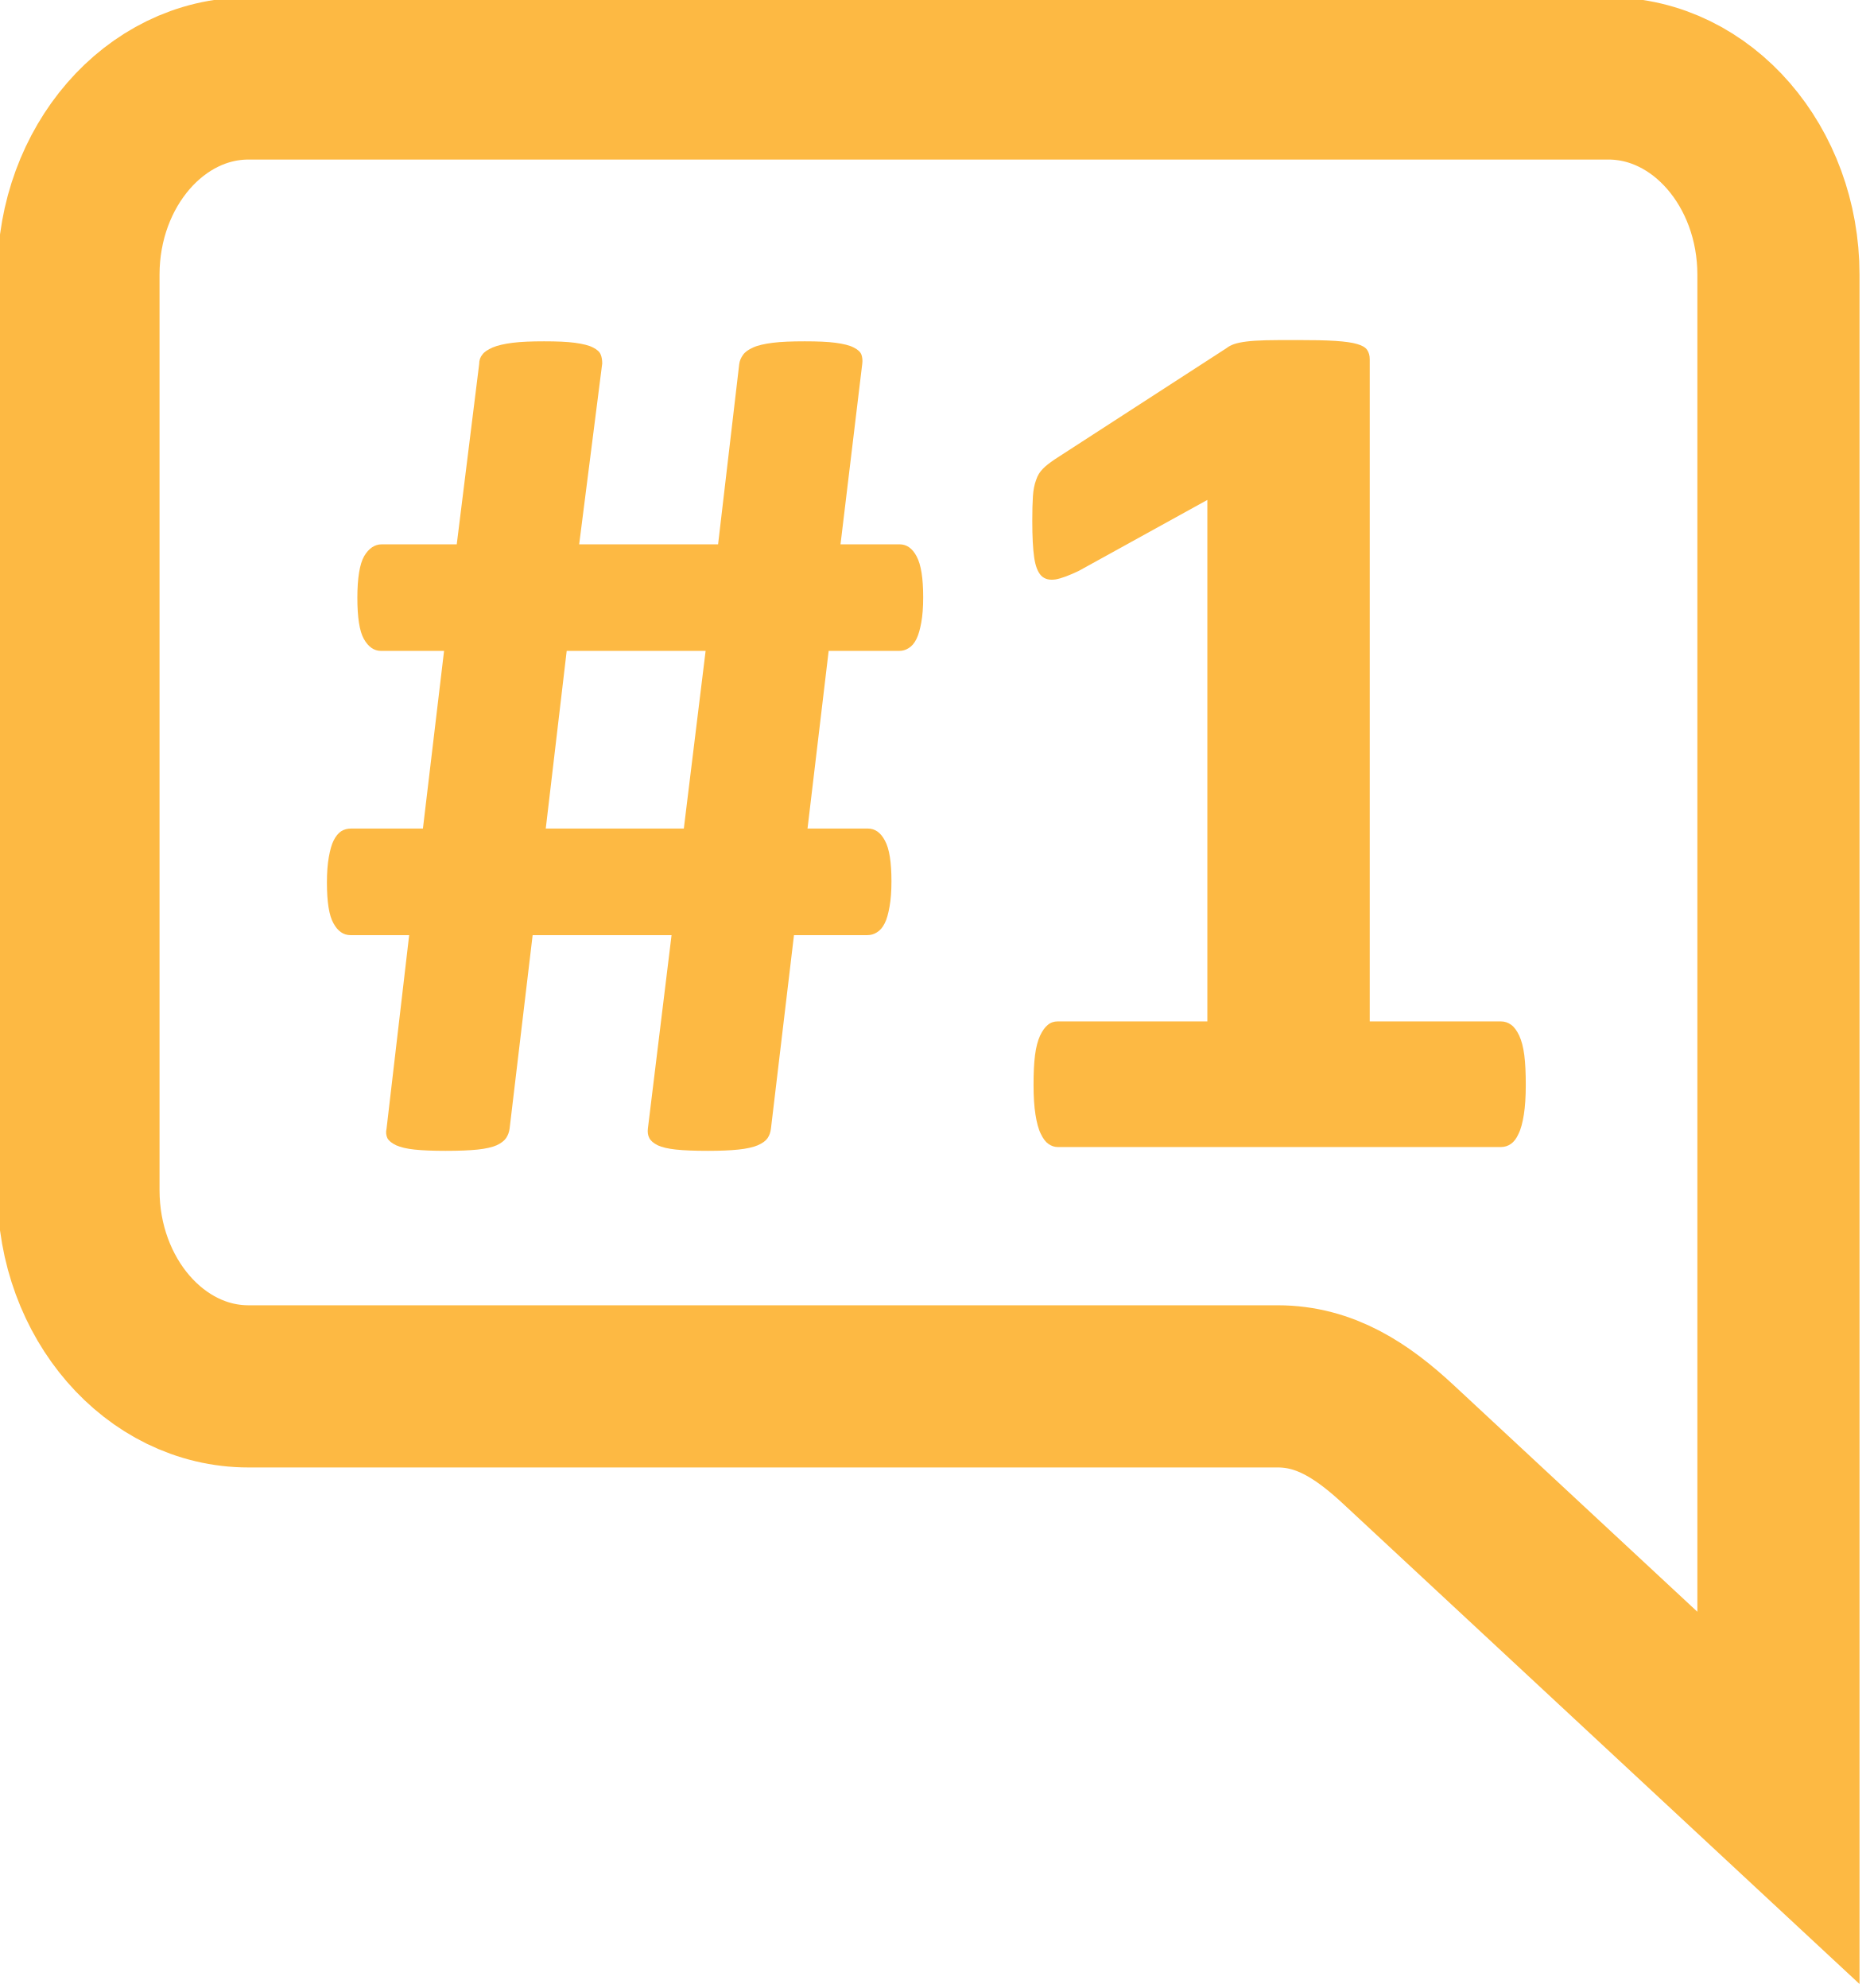
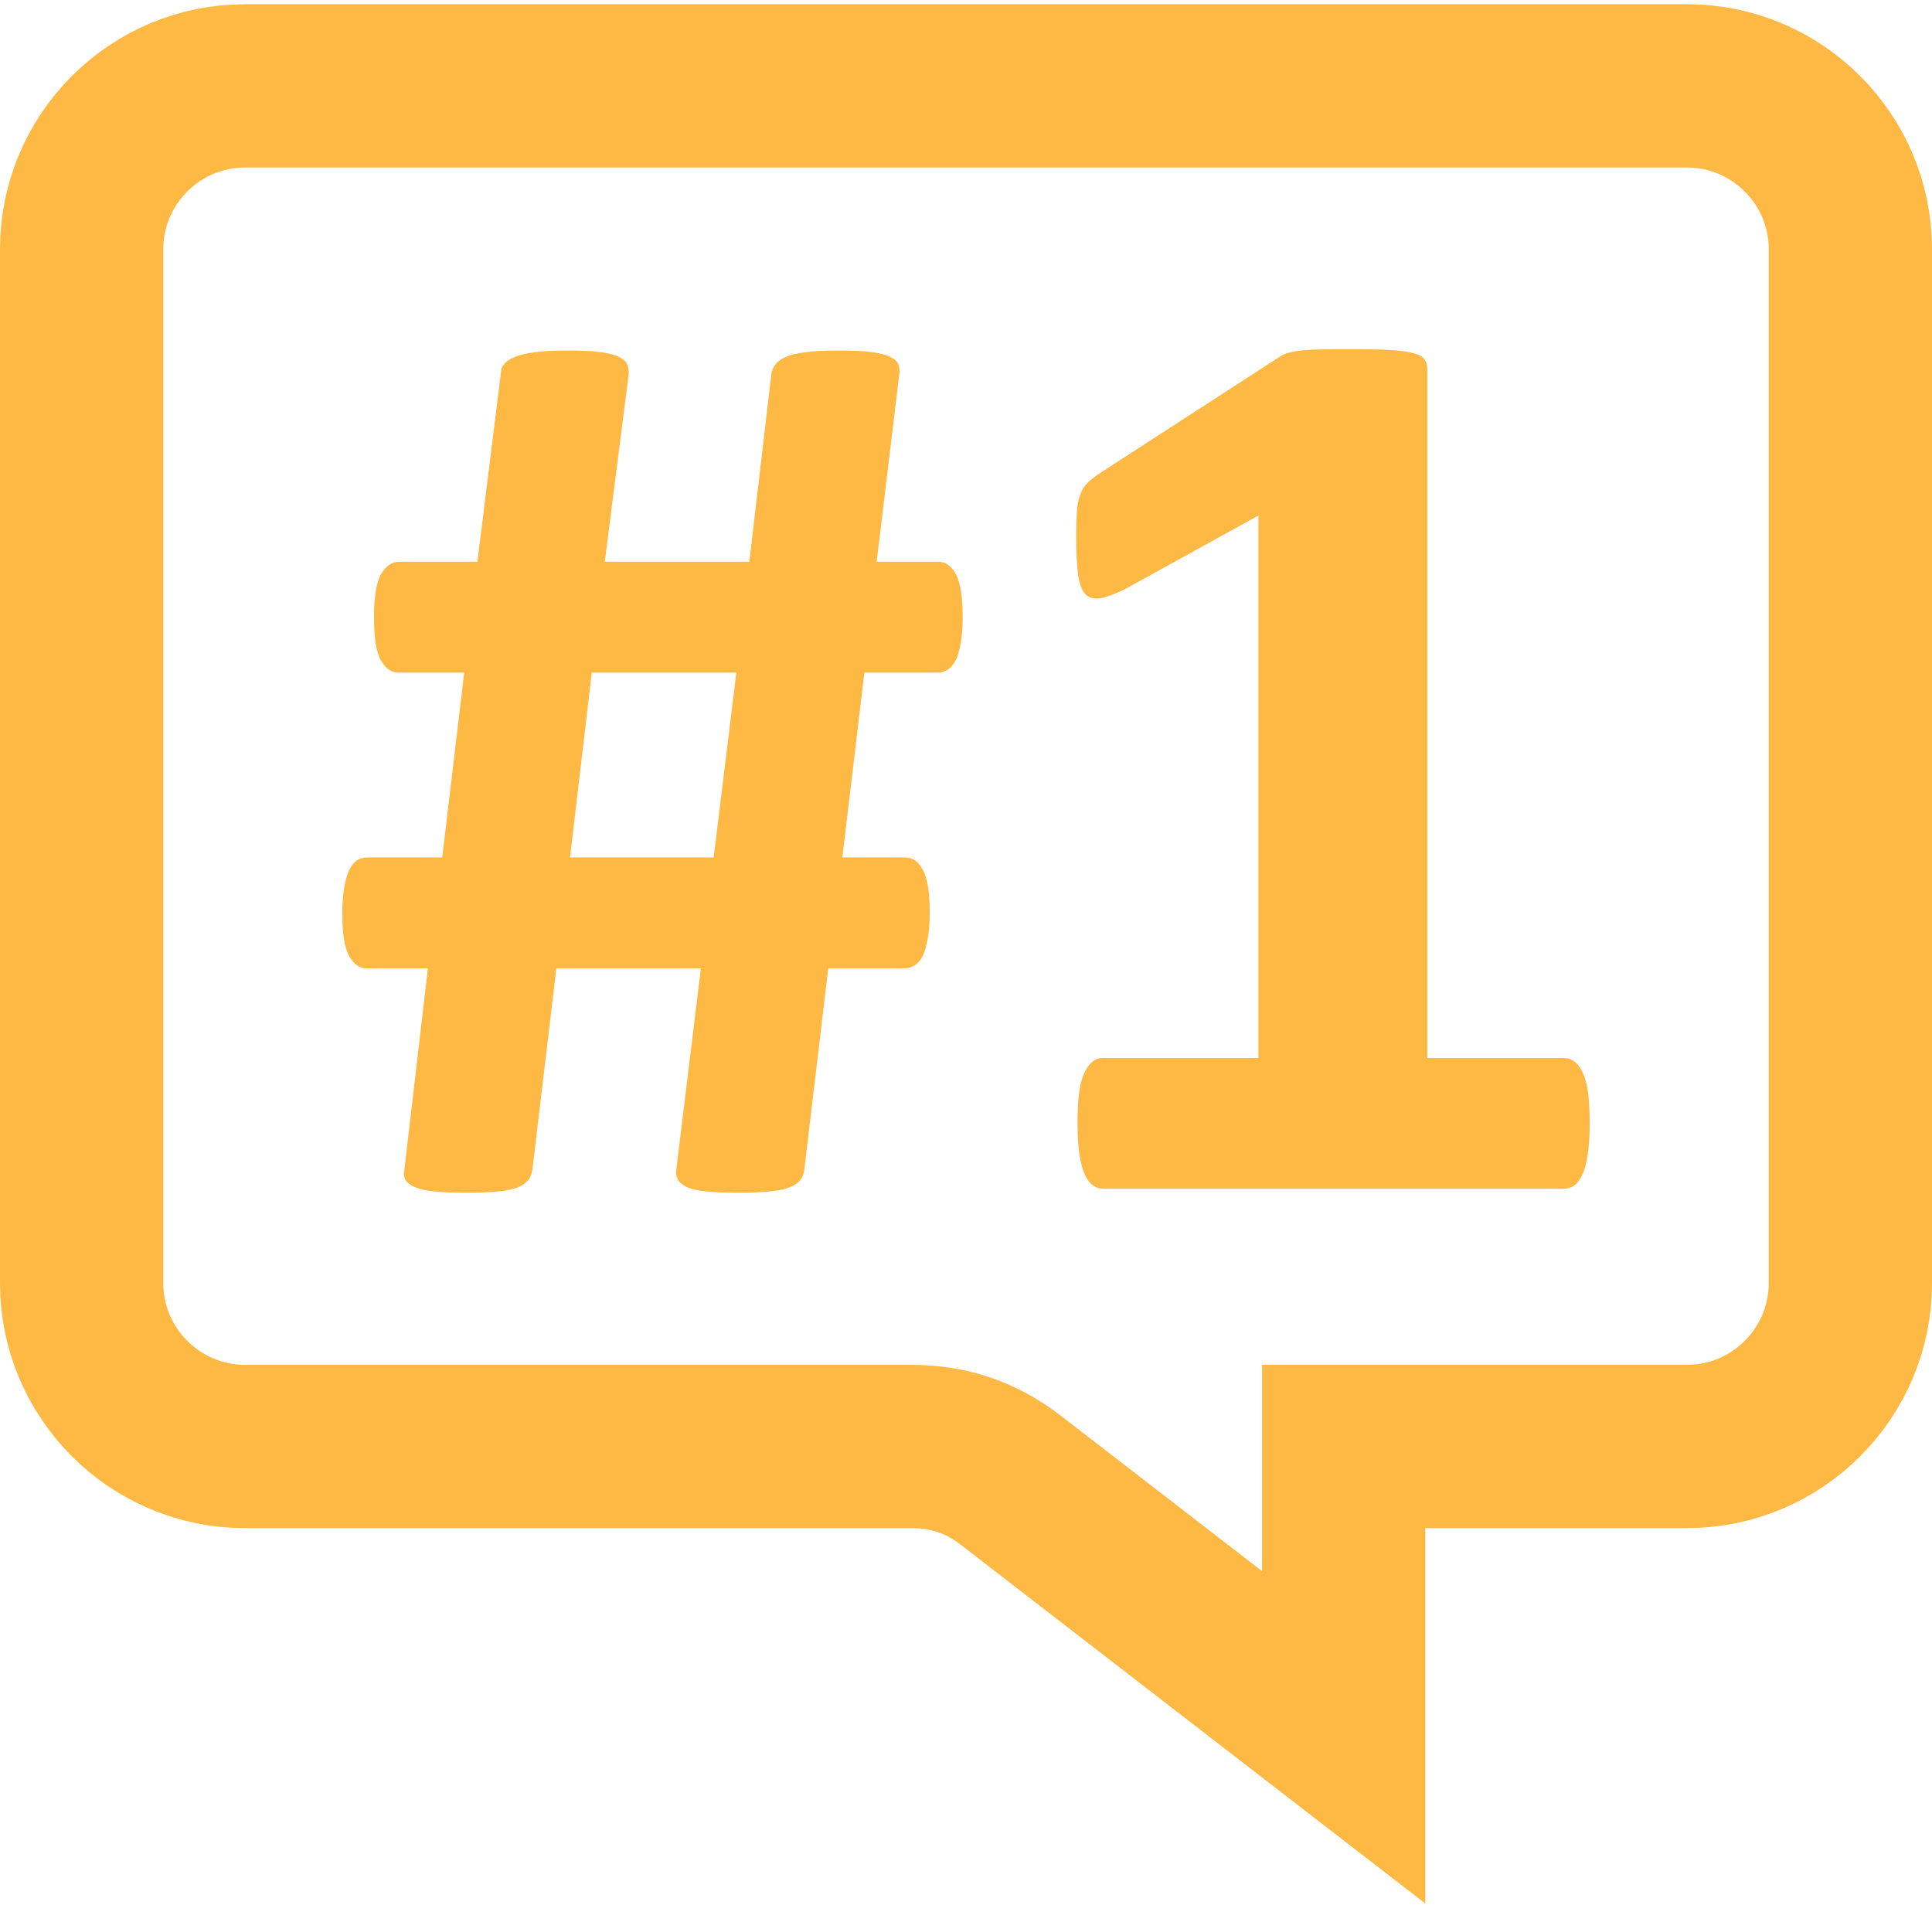
- <svg xmlns="http://www.w3.org/2000/svg" width="143" height="152" fill="none">
+ <svg xmlns="http://www.w3.org/2000/svg" width="142" height="140" fill="none">
  <g id="yenipostlogo">
-     <path id="kutu" fill-rule="evenodd" clip-rule="evenodd" d="M136 137.464L136 56V21C136 12.738 130.16 6 123 6H19C11.84 6 6 12.738 6 21V91C6 99.262 11.84 106 19 106H97.71C101.318 106 104.151 107.849 106.961 110.462L136 137.464Z" stroke="#FDB943" stroke-width="12.4" stroke-miterlimit="22.926" />
-     <path id="kare" d="M70.597 45.661C70.597 46.438 70.548 47.068 70.451 47.602C70.354 48.119 70.241 48.539 70.079 48.863C69.917 49.186 69.723 49.413 69.481 49.558C69.254 49.704 69.012 49.768 68.753 49.768H63.369L61.752 63.35H66.376C66.91 63.35 67.347 63.657 67.67 64.272C68.01 64.886 68.171 65.921 68.171 67.376C68.171 68.136 68.123 68.783 68.026 69.317C67.929 69.85 67.816 70.287 67.654 70.594C67.492 70.917 67.298 71.144 67.055 71.289C66.829 71.435 66.587 71.499 66.328 71.499H60.717L58.955 86.294C58.922 86.569 58.842 86.811 58.696 87.022C58.551 87.232 58.308 87.41 57.936 87.571C57.581 87.717 57.095 87.83 56.465 87.895C55.85 87.96 55.074 87.992 54.136 87.992C53.118 87.992 52.309 87.96 51.695 87.895C51.081 87.83 50.612 87.717 50.304 87.571C49.981 87.41 49.771 87.232 49.658 87.022C49.544 86.811 49.512 86.569 49.544 86.294L51.355 71.499H40.732L38.97 86.294C38.938 86.537 38.857 86.779 38.711 87.005C38.566 87.216 38.323 87.41 37.968 87.571C37.628 87.717 37.143 87.83 36.529 87.895C35.898 87.96 35.089 87.992 34.071 87.992C33.101 87.992 32.308 87.96 31.694 87.895C31.096 87.83 30.627 87.717 30.303 87.571C29.964 87.41 29.738 87.232 29.624 87.022C29.527 86.811 29.495 86.569 29.56 86.294L31.29 71.499H26.795C26.261 71.499 25.825 71.192 25.501 70.594C25.162 69.996 25 68.961 25 67.473C25 66.713 25.049 66.067 25.145 65.533C25.242 64.999 25.356 64.563 25.517 64.256C25.679 63.932 25.873 63.706 26.083 63.56C26.31 63.415 26.568 63.35 26.843 63.35H32.341L33.958 49.768H29.139C28.606 49.768 28.169 49.461 27.83 48.863C27.49 48.265 27.328 47.214 27.328 45.71C27.328 44.19 27.506 43.123 27.846 42.525C28.201 41.926 28.654 41.619 29.188 41.619H34.928L36.642 27.843C36.642 27.552 36.722 27.31 36.884 27.116C37.03 26.905 37.305 26.728 37.676 26.566C38.065 26.404 38.566 26.291 39.196 26.21C39.827 26.129 40.635 26.097 41.605 26.097C42.592 26.097 43.368 26.129 43.966 26.21C44.565 26.291 45.033 26.404 45.341 26.566C45.664 26.728 45.858 26.905 45.939 27.116C46.02 27.31 46.052 27.536 46.052 27.795L44.29 41.619H54.913L56.529 27.843C56.562 27.584 56.659 27.358 56.821 27.132C56.966 26.922 57.225 26.728 57.597 26.566C57.952 26.404 58.454 26.291 59.084 26.21C59.715 26.129 60.539 26.097 61.542 26.097C62.512 26.097 63.304 26.129 63.903 26.21C64.501 26.291 64.97 26.404 65.277 26.566C65.6 26.728 65.794 26.905 65.875 27.116C65.94 27.31 65.972 27.536 65.94 27.795L64.275 41.619H68.802C69.335 41.619 69.772 41.926 70.095 42.541C70.435 43.171 70.597 44.206 70.597 45.661ZM43.336 49.768L41.735 63.35H52.293L53.959 49.768H43.336Z" fill="#FDB943" />
-     <path id="rakam" d="M116.678 82.963C116.678 83.853 116.63 84.596 116.533 85.211C116.436 85.825 116.306 86.326 116.128 86.682C115.967 87.054 115.757 87.313 115.546 87.458C115.32 87.62 115.061 87.701 114.786 87.701H80.88C80.637 87.701 80.395 87.62 80.168 87.458C79.958 87.313 79.764 87.054 79.587 86.682C79.409 86.326 79.279 85.825 79.182 85.211C79.085 84.596 79.037 83.853 79.037 82.963C79.037 82.058 79.069 81.298 79.15 80.667C79.231 80.053 79.36 79.568 79.538 79.18C79.716 78.808 79.91 78.533 80.136 78.355C80.346 78.177 80.605 78.096 80.88 78.096H92.328V38.224L82.481 43.657C81.769 43.996 81.171 44.222 80.718 44.303C80.249 44.368 79.894 44.287 79.619 44.012C79.36 43.737 79.182 43.285 79.085 42.622C78.988 41.959 78.94 41.021 78.94 39.824C78.94 39.065 78.956 38.434 78.988 37.949C79.02 37.464 79.101 37.043 79.231 36.704C79.344 36.348 79.522 36.073 79.748 35.847C79.958 35.62 80.266 35.394 80.637 35.135L93.799 26.614C93.961 26.485 94.155 26.388 94.381 26.307C94.624 26.226 94.931 26.162 95.319 26.113C95.691 26.065 96.192 26.032 96.806 26.016C97.421 26 98.213 26 99.199 26C100.396 26 101.366 26.016 102.11 26.065C102.854 26.113 103.42 26.194 103.791 26.307C104.18 26.42 104.422 26.566 104.551 26.76C104.681 26.954 104.745 27.18 104.745 27.471V78.096H114.77C115.061 78.096 115.32 78.177 115.562 78.355C115.805 78.533 115.999 78.808 116.177 79.18C116.355 79.568 116.484 80.053 116.565 80.667C116.646 81.298 116.678 82.058 116.678 82.963Z" fill="#FDB943" />
+     <path id="kutu" fill-rule="evenodd" clip-rule="evenodd" d="M136 94.311V18.311C136 11.701 130.609 6.311 124 6.311L18 6.311C11.391 6.311 6 11.701 6 18.311V94.311C6 100.92 11.391 106.311 18 106.311H66.984C69.751 106.311 72.129 107.122 74.319 108.814L98.759 127.689V106.311H124C130.609 106.311 136 100.92 136 94.311Z" stroke="#FDB943" stroke-width="12" stroke-miterlimit="22.926" />
+     <path id="kare" d="M70.757 45.329C70.757 46.105 70.709 46.736 70.612 47.269C70.515 47.787 70.402 48.207 70.24 48.531C70.078 48.854 69.884 49.08 69.642 49.226C69.415 49.371 69.173 49.436 68.914 49.436H63.53L61.913 63.018H66.537C67.071 63.018 67.508 63.325 67.831 63.94C68.171 64.554 68.332 65.589 68.332 67.044C68.332 67.804 68.284 68.451 68.187 68.984C68.09 69.518 67.977 69.954 67.815 70.262C67.653 70.585 67.459 70.811 67.216 70.957C66.99 71.103 66.748 71.167 66.489 71.167H60.878L59.116 85.962C59.084 86.237 59.003 86.479 58.857 86.689C58.712 86.9 58.469 87.078 58.097 87.239C57.742 87.385 57.256 87.498 56.626 87.562C56.011 87.627 55.235 87.659 54.297 87.659C53.279 87.659 52.47 87.627 51.856 87.562C51.242 87.498 50.773 87.385 50.465 87.239C50.142 87.078 49.932 86.9 49.819 86.689C49.706 86.479 49.673 86.237 49.706 85.962L51.516 71.167H40.893L39.131 85.962C39.099 86.204 39.018 86.447 38.872 86.673C38.727 86.883 38.484 87.078 38.129 87.239C37.789 87.385 37.304 87.498 36.69 87.562C36.059 87.627 35.25 87.659 34.232 87.659C33.262 87.659 32.469 87.627 31.855 87.562C31.257 87.498 30.788 87.385 30.464 87.239C30.125 87.078 29.898 86.9 29.785 86.689C29.688 86.479 29.656 86.237 29.721 85.962L31.451 71.167H26.956C26.422 71.167 25.986 70.86 25.662 70.262C25.323 69.663 25.161 68.629 25.161 67.141C25.161 66.381 25.209 65.734 25.306 65.201C25.404 64.667 25.517 64.231 25.678 63.923C25.84 63.6 26.034 63.374 26.244 63.228C26.471 63.083 26.729 63.018 27.004 63.018H32.502L34.119 49.436H29.3C28.767 49.436 28.33 49.129 27.991 48.531C27.651 47.932 27.489 46.881 27.489 45.378C27.489 43.858 27.667 42.791 28.007 42.192C28.363 41.594 28.815 41.287 29.349 41.287H35.089L36.803 27.511C36.803 27.22 36.883 26.977 37.045 26.783C37.191 26.573 37.466 26.395 37.837 26.234C38.225 26.072 38.727 25.959 39.357 25.878C39.988 25.797 40.796 25.765 41.767 25.765C42.753 25.765 43.529 25.797 44.127 25.878C44.725 25.959 45.194 26.072 45.502 26.234C45.825 26.395 46.019 26.573 46.1 26.783C46.181 26.977 46.213 27.204 46.213 27.462L44.451 41.287H55.074L56.691 27.511C56.723 27.252 56.82 27.026 56.982 26.799C57.127 26.589 57.386 26.395 57.758 26.234C58.113 26.072 58.615 25.959 59.245 25.878C59.876 25.797 60.7 25.765 61.703 25.765C62.673 25.765 63.465 25.797 64.064 25.878C64.662 25.959 65.131 26.072 65.438 26.234C65.761 26.395 65.955 26.573 66.036 26.783C66.101 26.977 66.133 27.204 66.101 27.462L64.436 41.287H68.963C69.496 41.287 69.933 41.594 70.256 42.209C70.596 42.839 70.757 43.874 70.757 45.329V45.329ZM43.497 49.436L41.896 63.018H52.454L54.12 49.436H43.497Z" fill="#FDB943" />
+     <path id="rakam" d="M116.839 82.631C116.839 83.52 116.791 84.264 116.694 84.879C116.597 85.493 116.467 85.994 116.289 86.35C116.128 86.722 115.917 86.98 115.707 87.126C115.481 87.288 115.222 87.368 114.947 87.368H81.041C80.798 87.368 80.556 87.288 80.329 87.126C80.119 86.98 79.925 86.722 79.748 86.35C79.57 85.994 79.44 85.493 79.343 84.879C79.246 84.264 79.198 83.52 79.198 82.631C79.198 81.725 79.23 80.966 79.311 80.335C79.392 79.721 79.521 79.236 79.699 78.847C79.877 78.476 80.071 78.201 80.297 78.023C80.507 77.845 80.766 77.764 81.041 77.764H92.489V37.891L82.642 43.324C81.93 43.664 81.332 43.89 80.879 43.971C80.41 44.036 80.055 43.955 79.78 43.68C79.521 43.405 79.343 42.952 79.246 42.289C79.149 41.626 79.101 40.689 79.101 39.492C79.101 38.732 79.117 38.102 79.149 37.617C79.181 37.132 79.262 36.711 79.392 36.371C79.505 36.016 79.683 35.741 79.909 35.515C80.119 35.288 80.427 35.062 80.798 34.803L93.96 26.282C94.122 26.153 94.316 26.056 94.542 25.975C94.785 25.894 95.092 25.829 95.48 25.781C95.852 25.732 96.353 25.7 96.967 25.684C97.582 25.668 98.374 25.668 99.36 25.668C100.557 25.668 101.527 25.684 102.271 25.732C103.015 25.781 103.58 25.862 103.952 25.975C104.34 26.088 104.583 26.234 104.712 26.428C104.842 26.622 104.906 26.848 104.906 27.139V77.764H114.931C115.222 77.764 115.481 77.845 115.723 78.023C115.966 78.201 116.16 78.476 116.338 78.847C116.516 79.236 116.645 79.721 116.726 80.335C116.807 80.966 116.839 81.725 116.839 82.631V82.631Z" fill="#FDB943" />
  </g>
</svg>
